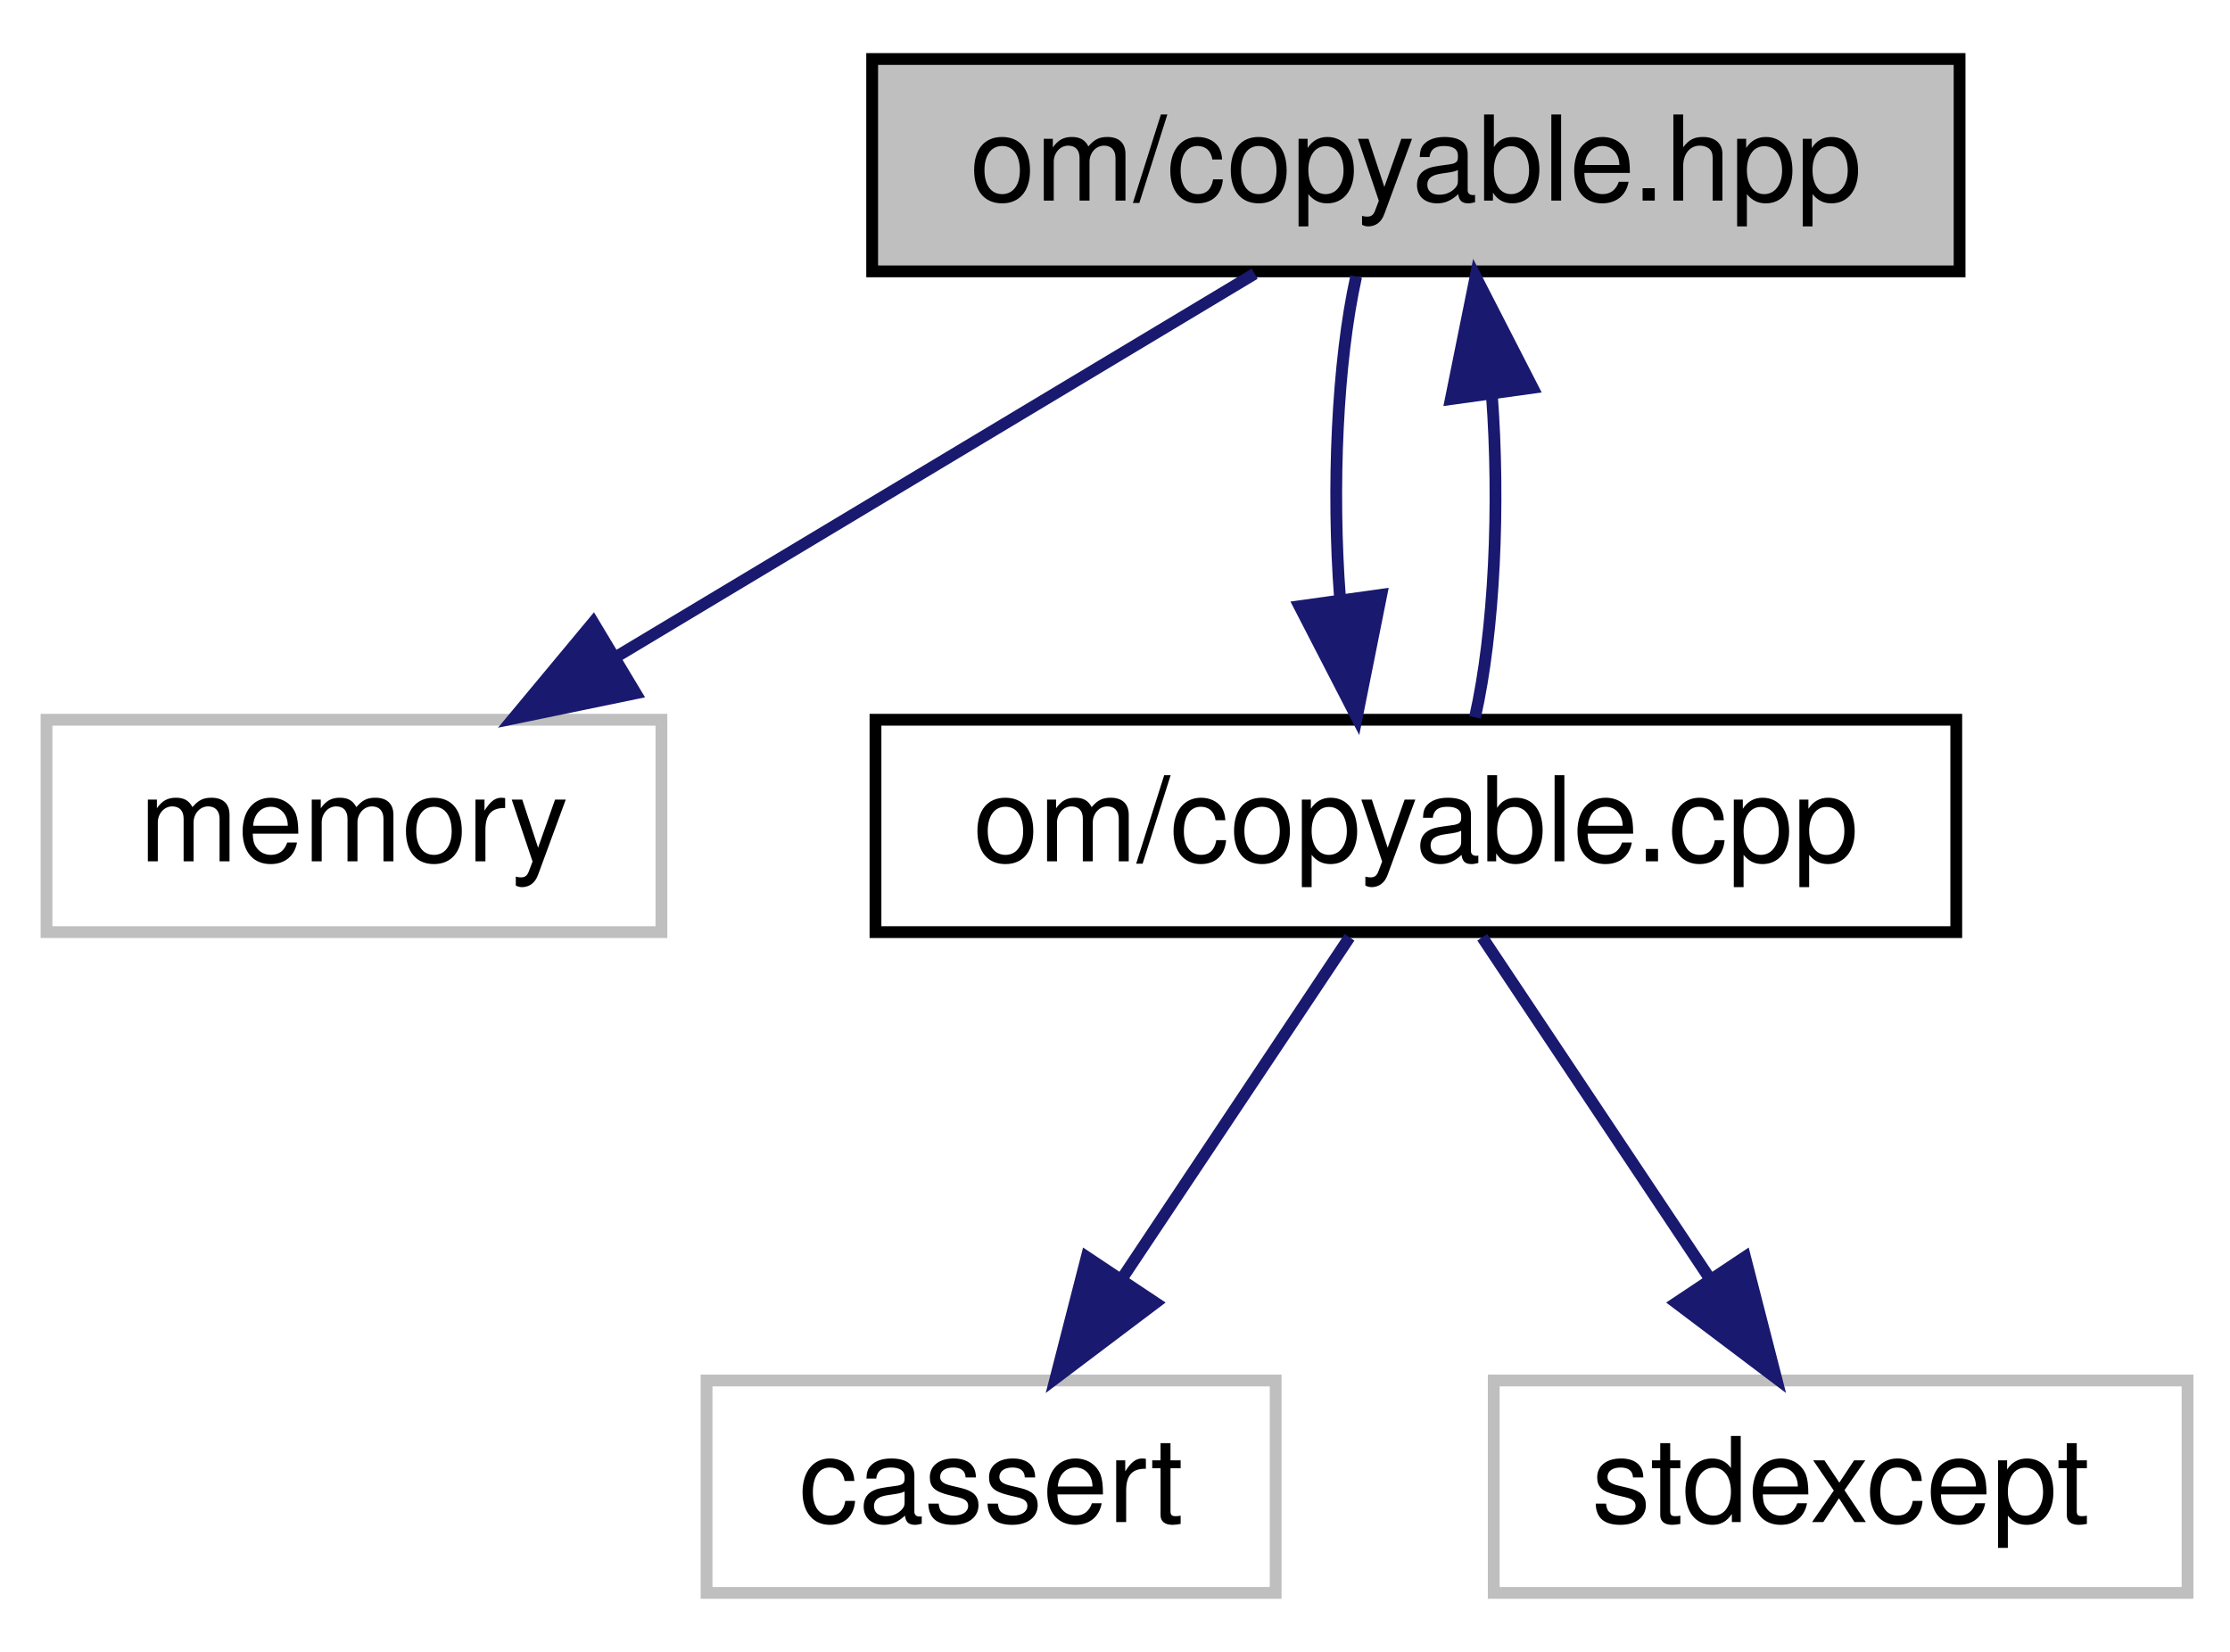
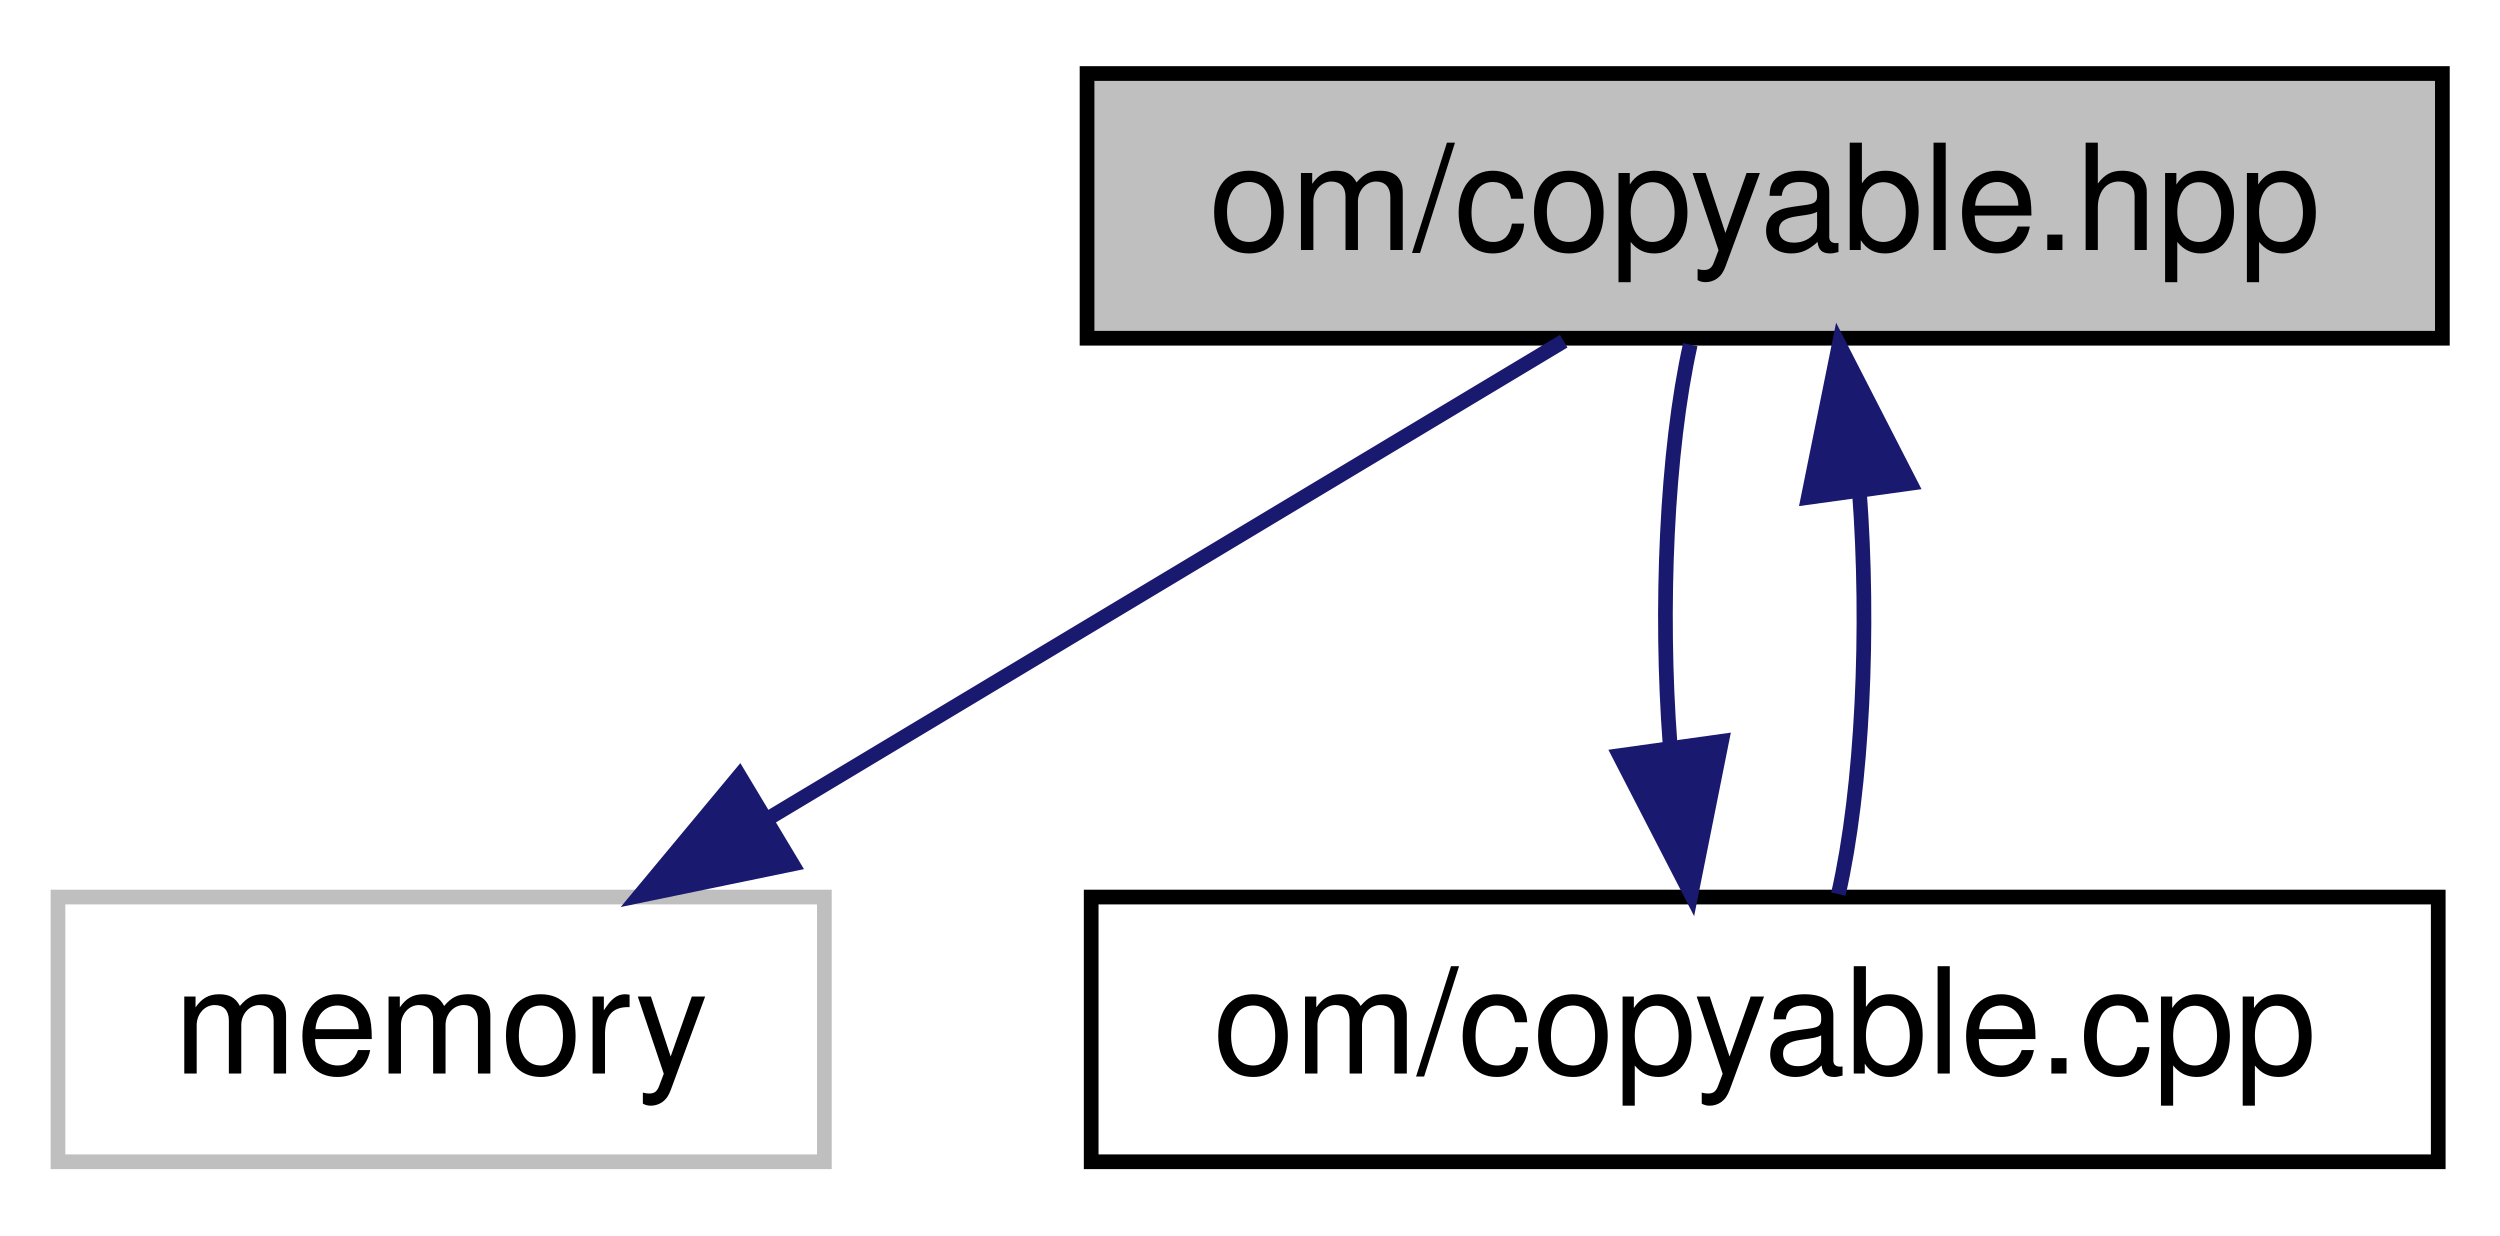
- <svg xmlns="http://www.w3.org/2000/svg" xmlns:xlink="http://www.w3.org/1999/xlink" width="189pt" height="140pt" viewBox="0.00 0.00 189.00 140.00">
-   <g id="graph0" class="graph" transform="scale(1 1) rotate(0) translate(4 136)">
+ <svg xmlns="http://www.w3.org/2000/svg" xmlns:xlink="http://www.w3.org/1999/xlink" width="170pt" height="84pt" viewBox="0.00 0.00 170.00 84.00">
+   <g id="graph0" class="graph" transform="scale(1 1) rotate(0) translate(4 80)">
    <g id="node1" class="node">
-       <polygon fill="#bfbfbf" stroke="black" points="69.919,-113 69.919,-131 162.081,-131 162.081,-113 69.919,-113" />
-       <text text-anchor="middle" x="116" y="-119" font-family="Helvetica,sans-Serif" font-size="10.00">om/copyable.hpp</text>
+       <polygon fill="#bfbfbf" stroke="black" points="69.919,-57 69.919,-75 162.081,-75 162.081,-57 69.919,-57" />
+       <text text-anchor="middle" x="116" y="-63" font-family="Helvetica,sans-Serif" font-size="10.00">om/copyable.hpp</text>
    </g>
    <g id="node2" class="node">
-       <polygon fill="none" stroke="#bfbfbf" points="-0.057,-57 -0.057,-75 52.057,-75 52.057,-57 -0.057,-57" />
-       <text text-anchor="middle" x="26" y="-63" font-family="Helvetica,sans-Serif" font-size="10.00">memory</text>
+       <polygon fill="none" stroke="#bfbfbf" points="-0.057,-1 -0.057,-19 52.057,-19 52.057,-1 -0.057,-1" />
+       <text text-anchor="middle" x="26" y="-7" font-family="Helvetica,sans-Serif" font-size="10.00">memory</text>
    </g>
    <g id="edge1" class="edge">
-       <path fill="none" stroke="midnightblue" d="M102.331,-112.799C87.975,-104.185 65.174,-90.504 48.226,-80.335" />
-       <polygon fill="midnightblue" stroke="midnightblue" points="49.879,-77.246 39.503,-75.102 46.277,-83.248 49.879,-77.246" />
+       <path fill="none" stroke="midnightblue" d="M102.331,-56.799C87.975,-48.185 65.174,-34.504 48.226,-24.335" />
+       <polygon fill="midnightblue" stroke="midnightblue" points="49.879,-21.245 39.503,-19.102 46.277,-27.248 49.879,-21.245" />
    </g>
    <g id="node3" class="node">
      <g id="a_node3">
        <a xlink:href="copyable_8cpp.html" target="_top" xlink:title="Om source file. ">
-           <polygon fill="none" stroke="black" points="70.2,-57 70.2,-75 161.8,-75 161.8,-57 70.2,-57" />
-           <text text-anchor="middle" x="116" y="-63" font-family="Helvetica,sans-Serif" font-size="10.00">om/copyable.cpp</text>
+           <polygon fill="none" stroke="black" points="70.2,-1 70.2,-19 161.8,-19 161.8,-1 70.2,-1" />
+           <text text-anchor="middle" x="116" y="-7" font-family="Helvetica,sans-Serif" font-size="10.00">om/copyable.cpp</text>
        </a>
      </g>
    </g>
    <g id="edge2" class="edge">
-       <path fill="none" stroke="midnightblue" d="M110.938,-112.562C109.325,-105.308 108.868,-94.588 109.566,-85.369" />
-       <polygon fill="midnightblue" stroke="midnightblue" points="113.069,-85.59 110.991,-75.201 106.137,-84.619 113.069,-85.59" />
-     </g>
-     <g id="edge5" class="edge">
-       <path fill="none" stroke="midnightblue" d="M121.009,-75.201C122.665,-82.459 123.139,-93.313 122.433,-102.633" />
-       <polygon fill="midnightblue" stroke="midnightblue" points="118.963,-102.178 121.062,-112.562 125.897,-103.135 118.963,-102.178" />
-     </g>
-     <g id="node4" class="node">
-       <polygon fill="none" stroke="#bfbfbf" points="55.884,-1 55.884,-19 104.116,-19 104.116,-1 55.884,-1" />
-       <text text-anchor="middle" x="80" y="-7" font-family="Helvetica,sans-Serif" font-size="10.00">cassert</text>
+       <path fill="none" stroke="midnightblue" d="M110.938,-56.562C109.325,-49.308 108.868,-38.588 109.566,-29.369" />
+       <polygon fill="midnightblue" stroke="midnightblue" points="113.069,-29.59 110.991,-19.201 106.137,-28.619 113.069,-29.59" />
    </g>
    <g id="edge3" class="edge">
-       <path fill="none" stroke="midnightblue" d="M110.375,-56.562C105.22,-48.83 97.44,-37.16 91.044,-27.567" />
-       <polygon fill="midnightblue" stroke="midnightblue" points="93.927,-25.581 85.468,-19.201 88.103,-29.463 93.927,-25.581" />
-     </g>
-     <g id="node5" class="node">
-       <polygon fill="none" stroke="#bfbfbf" points="122.599,-1 122.599,-19 181.401,-19 181.401,-1 122.599,-1" />
-       <text text-anchor="middle" x="152" y="-7" font-family="Helvetica,sans-Serif" font-size="10.00">stdexcept</text>
-     </g>
-     <g id="edge4" class="edge">
-       <path fill="none" stroke="midnightblue" d="M121.625,-56.562C126.78,-48.83 134.56,-37.16 140.956,-27.567" />
-       <polygon fill="midnightblue" stroke="midnightblue" points="143.898,-29.463 146.532,-19.201 138.073,-25.581 143.898,-29.463" />
+       <path fill="none" stroke="midnightblue" d="M121.009,-19.201C122.665,-26.459 123.139,-37.313 122.433,-46.633" />
+       <polygon fill="midnightblue" stroke="midnightblue" points="118.963,-46.178 121.062,-56.562 125.897,-47.135 118.963,-46.178" />
    </g>
  </g>
</svg>
